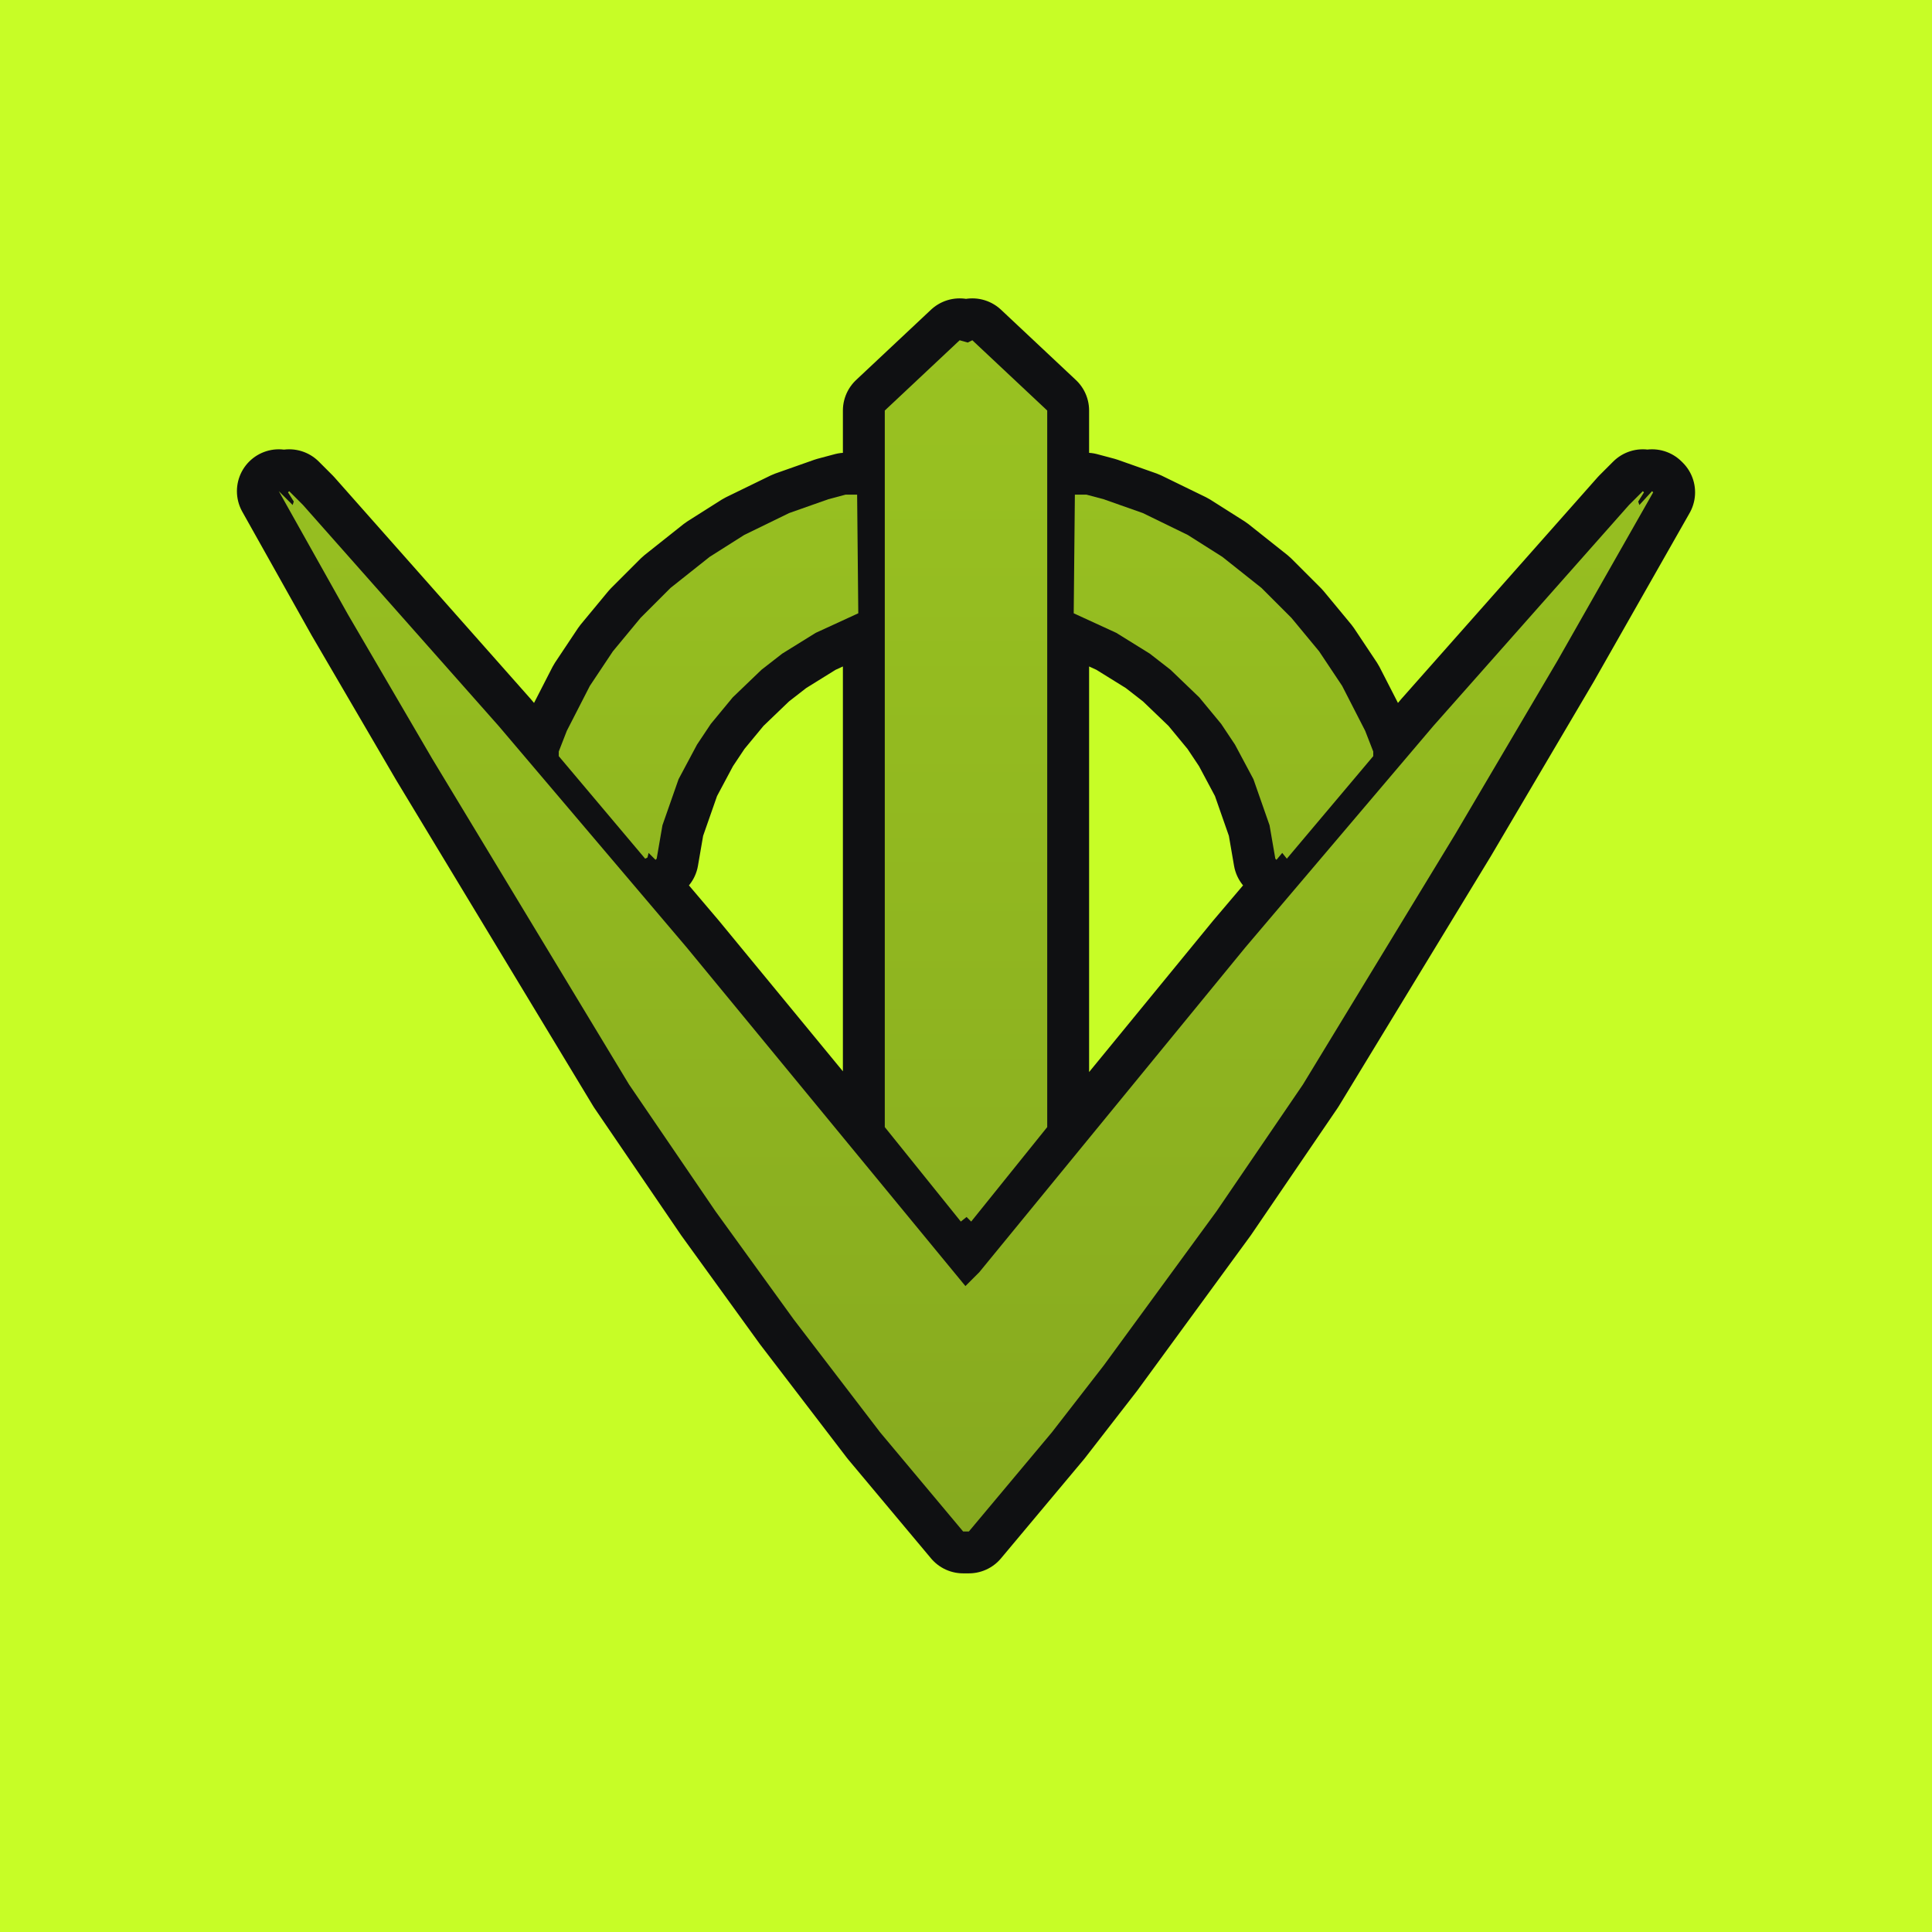
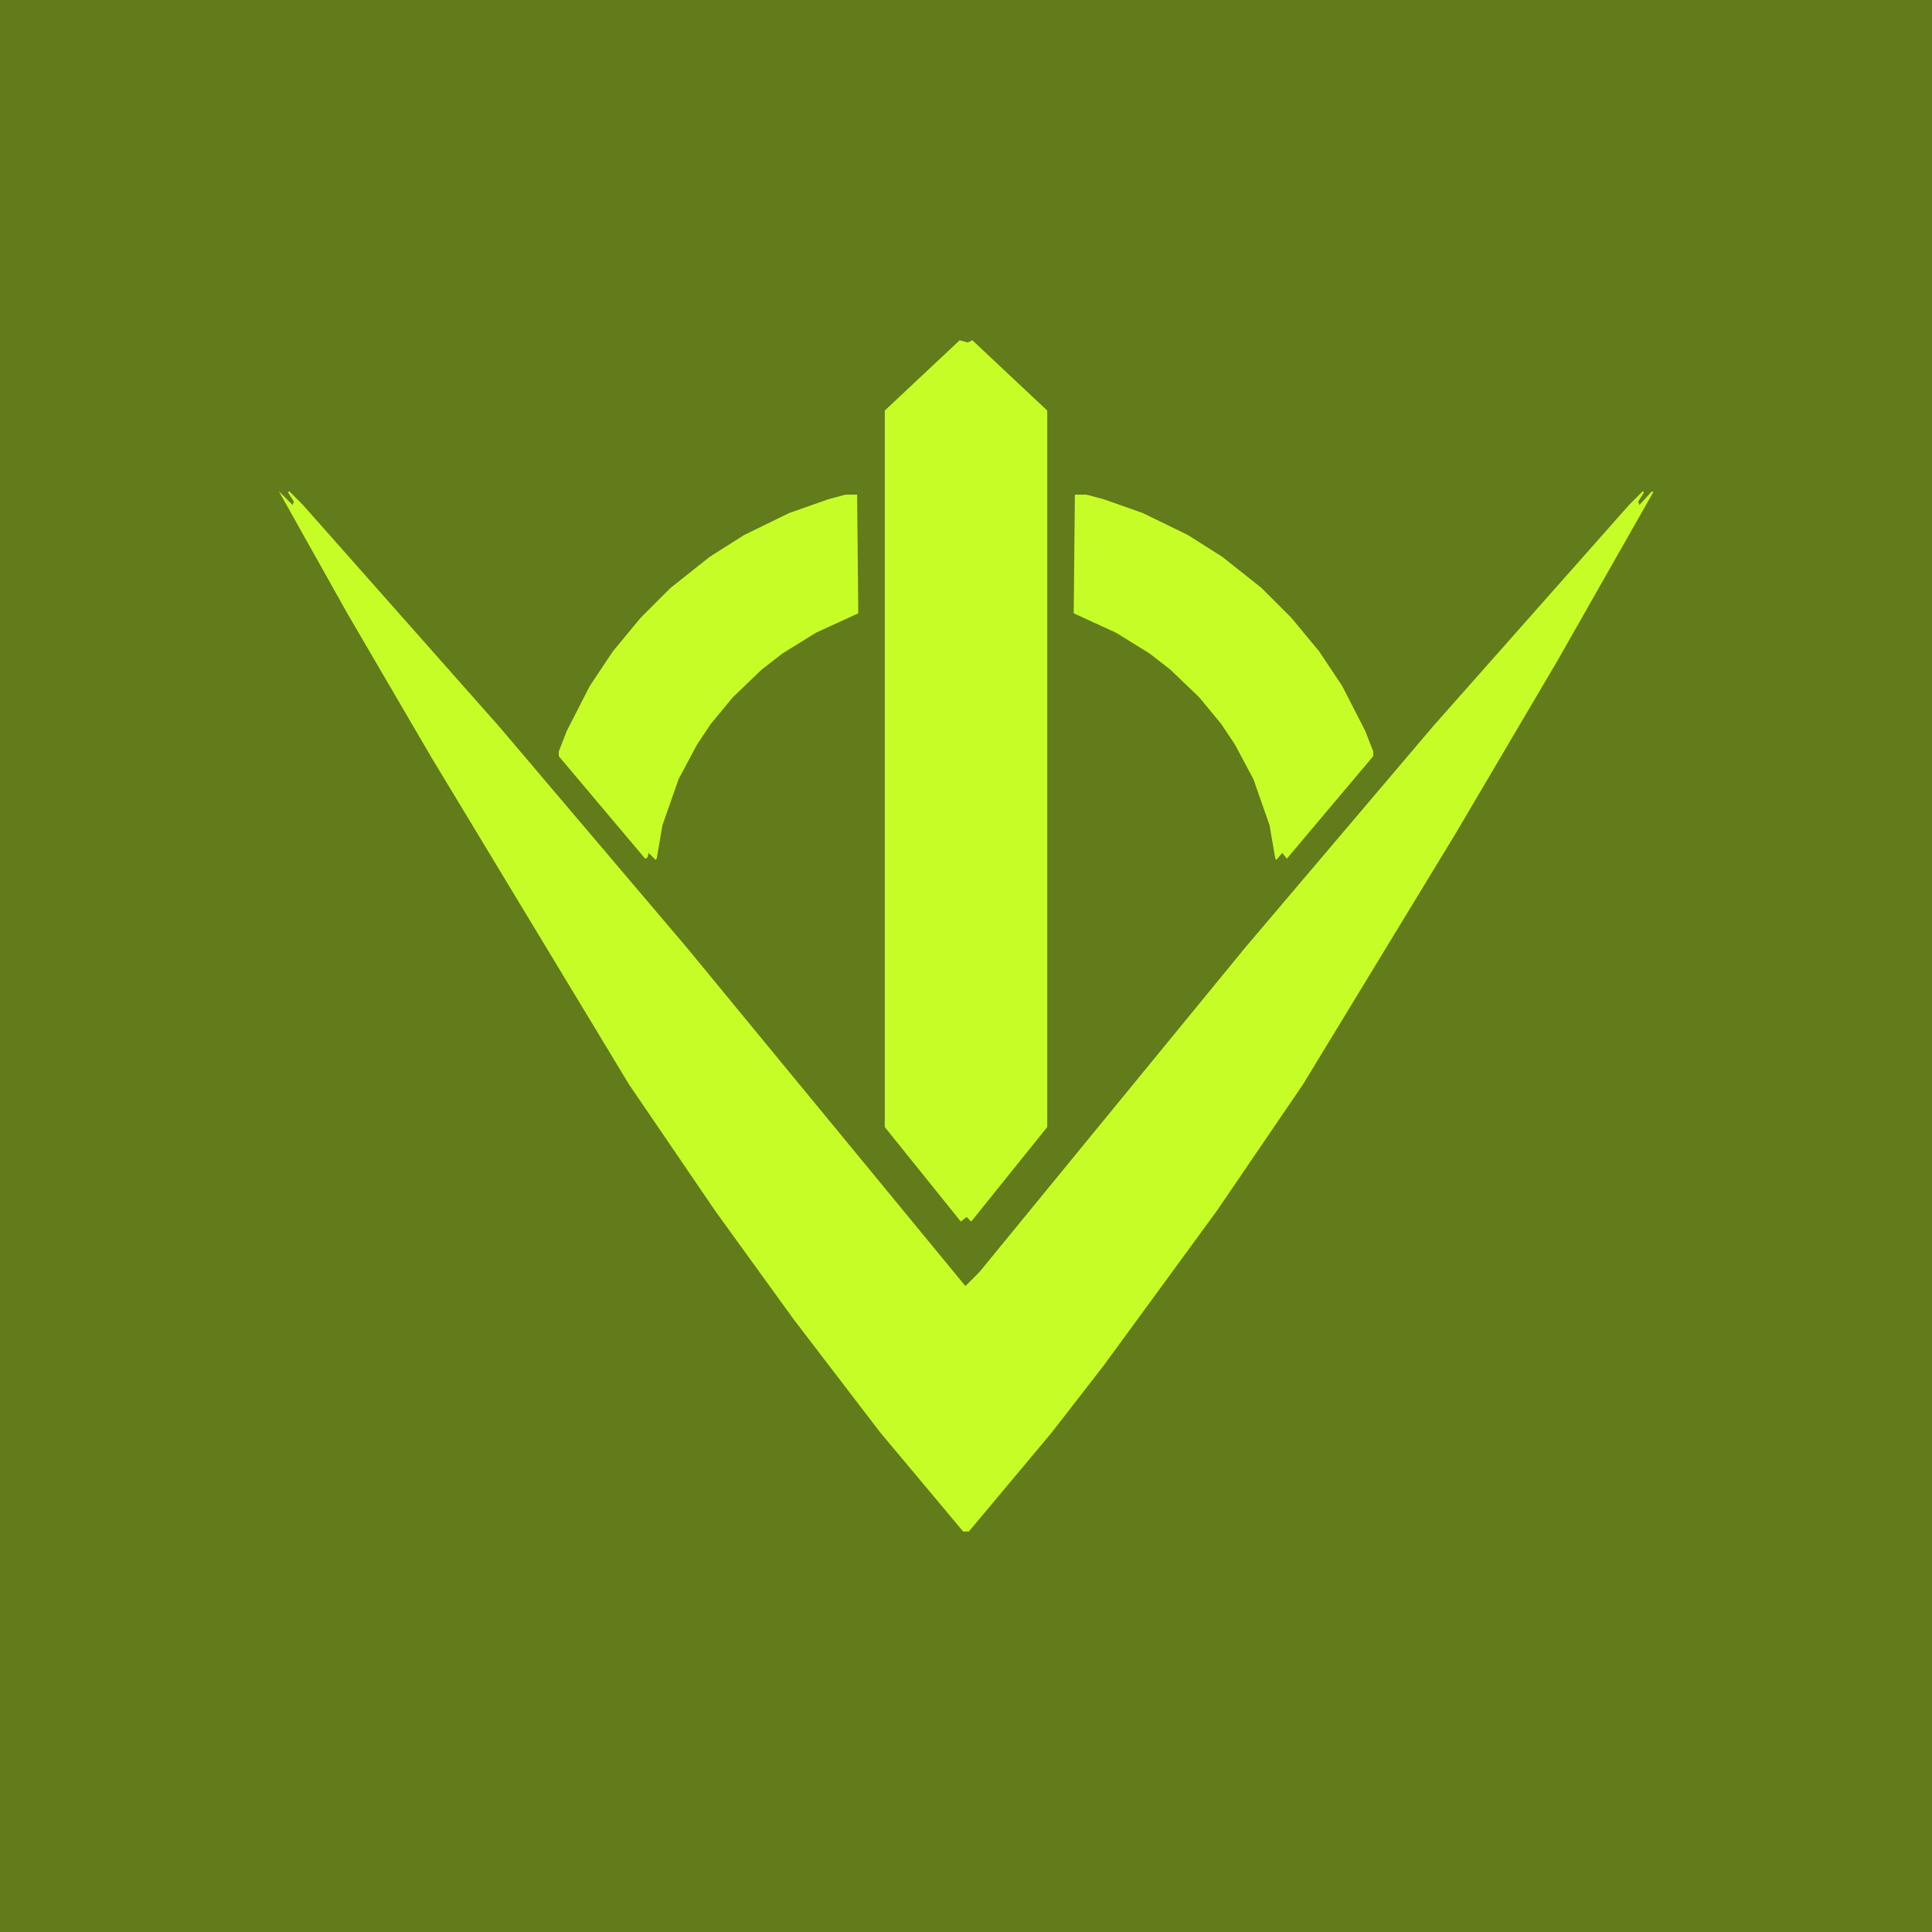
<svg xmlns="http://www.w3.org/2000/svg" width="1024" height="1024" viewBox="0 0 1024 1024">
-   <style>:root{color-scheme:light dark}.plate{fill:#C7FD26}@media (prefers-color-scheme:dark){.plate{fill:url(#plate-dark)}}</style>
+   <style>:root{color-scheme:light dark}.plate{fill:#627B1B}@media (prefers-color-scheme:dark){.plate{fill:url(#plate-dark)}}</style>
  <defs>
    <linearGradient id="plate-dark" x1="0" y1="0" x2="0" y2="1">
      <stop offset="0" stop-color="#1B1C1E" />
      <stop offset="1" stop-color="#0F1012" />
    </linearGradient>
-     <linearGradient id="mark" x1="0" y1="0" x2="0" y2="1">
-       <stop offset="0" stop-color="#99C221" />
-       <stop offset="1" stop-color="#87AA1F" />
-     </linearGradient>
  </defs>
-   <rect class="plate" width="1024" height="1024" fill="#C7FD26" />
+   <rect class="plate" width="1024" height="1024" fill="#627B1B" />
  <g transform="translate(133.12,165.69) scale(0.74)">
-     <path d="M 589.98,130.37 L 589.15,215.36 L 619.68,229.39 L 643.61,244.24 L 658.46,255.79 L 679.09,275.60 L 694.77,294.58 L 704.67,309.43 L 717.87,334.18 L 729.42,367.19 L 733.55,391.12 L 734.38,391.94 L 738.50,386.99 L 741.80,391.12 L 803.69,317.68 L 803.69,314.38 L 797.91,299.53 L 781.41,267.35 L 764.91,242.59 L 745.10,218.66 L 723.65,197.21 L 695.59,174.93 L 670.84,159.25 L 638.66,143.57 L 610.60,133.67 L 598.23,130.37 Z M 434.02,130.37 L 425.77,130.37 L 413.40,133.67 L 385.34,143.57 L 353.16,159.25 L 328.41,174.93 L 300.35,197.21 L 278.90,218.66 L 259.09,242.59 L 242.59,267.35 L 226.09,299.53 L 220.31,314.38 L 220.31,317.68 L 282.20,391.12 L 283.85,390.29 L 284.67,386.99 L 289.62,391.94 L 290.45,391.12 L 294.58,367.19 L 306.13,334.18 L 319.33,309.43 L 329.23,294.58 L 344.91,275.60 L 365.54,255.79 L 380.39,244.24 L 404.32,229.39 L 434.85,215.36 Z M 19.80,127.90 L 69.31,216.19 L 129.55,319.33 L 270.65,552.84 L 332.53,643.61 L 388.64,721.17 L 450.53,802.04 L 509.94,873.00 L 514.06,873.00 L 573.47,802.04 L 610.60,754.18 L 691.47,643.61 L 753.35,552.84 L 862.27,373.79 L 935.71,249.19 L 1004.20,128.72 L 1003.37,127.90 L 994.29,137.80 L 993.47,135.32 L 997.60,128.72 L 996.77,127.90 L 986.87,137.80 L 846.59,296.23 L 712.10,454.65 L 521.49,687.34 L 511.59,697.24 L 311.90,454.65 L 177.41,296.23 L 37.13,137.80 L 27.23,127.90 L 26.40,128.72 L 30.53,135.32 L 29.71,137.80 Z M 507.46,19.80 L 453.83,70.14 L 453.83,583.37 L 508.29,651.04 L 512.41,647.74 L 515.71,651.04 L 570.17,583.37 L 570.17,70.14 L 516.54,19.80 L 513.24,21.45 Z" fill="none" stroke="#0F1012" stroke-width="60" stroke-linejoin="round" stroke-linecap="round" />
-     <path d="M 589.98,130.37 L 589.15,215.36 L 619.68,229.39 L 643.61,244.24 L 658.46,255.79 L 679.09,275.60 L 694.77,294.58 L 704.67,309.43 L 717.87,334.18 L 729.42,367.19 L 733.55,391.12 L 734.38,391.94 L 738.50,386.99 L 741.80,391.12 L 803.69,317.68 L 803.69,314.38 L 797.91,299.53 L 781.41,267.35 L 764.91,242.59 L 745.10,218.66 L 723.65,197.21 L 695.59,174.93 L 670.84,159.25 L 638.66,143.57 L 610.60,133.67 L 598.23,130.37 Z M 434.02,130.37 L 425.77,130.37 L 413.40,133.67 L 385.34,143.57 L 353.16,159.25 L 328.41,174.93 L 300.35,197.21 L 278.90,218.66 L 259.09,242.59 L 242.59,267.35 L 226.09,299.53 L 220.31,314.38 L 220.31,317.68 L 282.20,391.12 L 283.85,390.29 L 284.67,386.99 L 289.62,391.94 L 290.45,391.12 L 294.58,367.19 L 306.13,334.18 L 319.33,309.43 L 329.23,294.58 L 344.91,275.60 L 365.54,255.79 L 380.39,244.24 L 404.32,229.39 L 434.85,215.36 Z M 19.80,127.90 L 69.31,216.19 L 129.55,319.33 L 270.65,552.84 L 332.53,643.61 L 388.64,721.17 L 450.53,802.04 L 509.94,873.00 L 514.06,873.00 L 573.47,802.04 L 610.60,754.18 L 691.47,643.61 L 753.35,552.84 L 862.27,373.79 L 935.71,249.19 L 1004.20,128.72 L 1003.37,127.90 L 994.29,137.80 L 993.47,135.32 L 997.60,128.72 L 996.77,127.90 L 986.87,137.80 L 846.59,296.23 L 712.10,454.65 L 521.49,687.34 L 511.59,697.24 L 311.90,454.65 L 177.41,296.23 L 37.13,137.80 L 27.23,127.90 L 26.40,128.72 L 30.53,135.32 L 29.71,137.80 Z M 507.46,19.80 L 453.83,70.14 L 453.83,583.37 L 508.29,651.04 L 512.41,647.74 L 515.71,651.04 L 570.17,583.37 L 570.17,70.14 L 516.54,19.80 L 513.24,21.45 Z" fill="url(#mark)" fill-rule="evenodd" />
+     <path d="M 589.98,130.37 L 589.15,215.36 L 619.68,229.39 L 643.61,244.24 L 658.46,255.79 L 679.09,275.60 L 694.77,294.58 L 704.67,309.43 L 717.87,334.18 L 729.42,367.19 L 733.55,391.12 L 734.38,391.94 L 738.50,386.99 L 741.80,391.12 L 803.69,317.68 L 803.69,314.38 L 797.91,299.53 L 781.41,267.35 L 764.91,242.59 L 745.10,218.66 L 723.65,197.21 L 695.59,174.93 L 670.84,159.25 L 638.66,143.57 L 610.60,133.67 L 598.23,130.37 Z M 434.02,130.37 L 425.77,130.37 L 413.40,133.67 L 385.34,143.57 L 353.16,159.25 L 328.41,174.93 L 300.35,197.21 L 278.90,218.66 L 259.09,242.59 L 242.59,267.35 L 226.09,299.53 L 220.31,314.38 L 220.31,317.68 L 282.20,391.12 L 283.85,390.29 L 284.67,386.99 L 289.62,391.94 L 290.45,391.12 L 294.58,367.19 L 306.13,334.18 L 319.33,309.43 L 329.23,294.58 L 344.91,275.60 L 365.54,255.79 L 380.39,244.24 L 404.32,229.39 L 434.85,215.36 Z M 19.80,127.90 L 69.31,216.19 L 129.55,319.33 L 270.65,552.84 L 332.53,643.61 L 388.64,721.17 L 450.53,802.04 L 509.94,873.00 L 514.06,873.00 L 573.47,802.04 L 610.60,754.18 L 691.47,643.61 L 753.35,552.84 L 862.27,373.79 L 935.71,249.19 L 1004.20,128.72 L 1003.37,127.90 L 994.29,137.80 L 993.47,135.32 L 997.60,128.72 L 996.77,127.90 L 986.87,137.80 L 846.59,296.23 L 712.10,454.65 L 521.49,687.34 L 511.59,697.24 L 311.90,454.65 L 177.41,296.23 L 37.13,137.80 L 27.23,127.90 L 26.40,128.72 L 30.53,135.32 L 29.71,137.80 Z M 507.46,19.80 L 453.83,70.14 L 453.83,583.37 L 508.29,651.04 L 512.41,647.74 L 515.71,651.04 L 570.17,583.37 L 570.17,70.14 L 516.54,19.80 L 513.24,21.45 Z" fill="#C7FD26" fill-rule="evenodd" />
  </g>
</svg>
